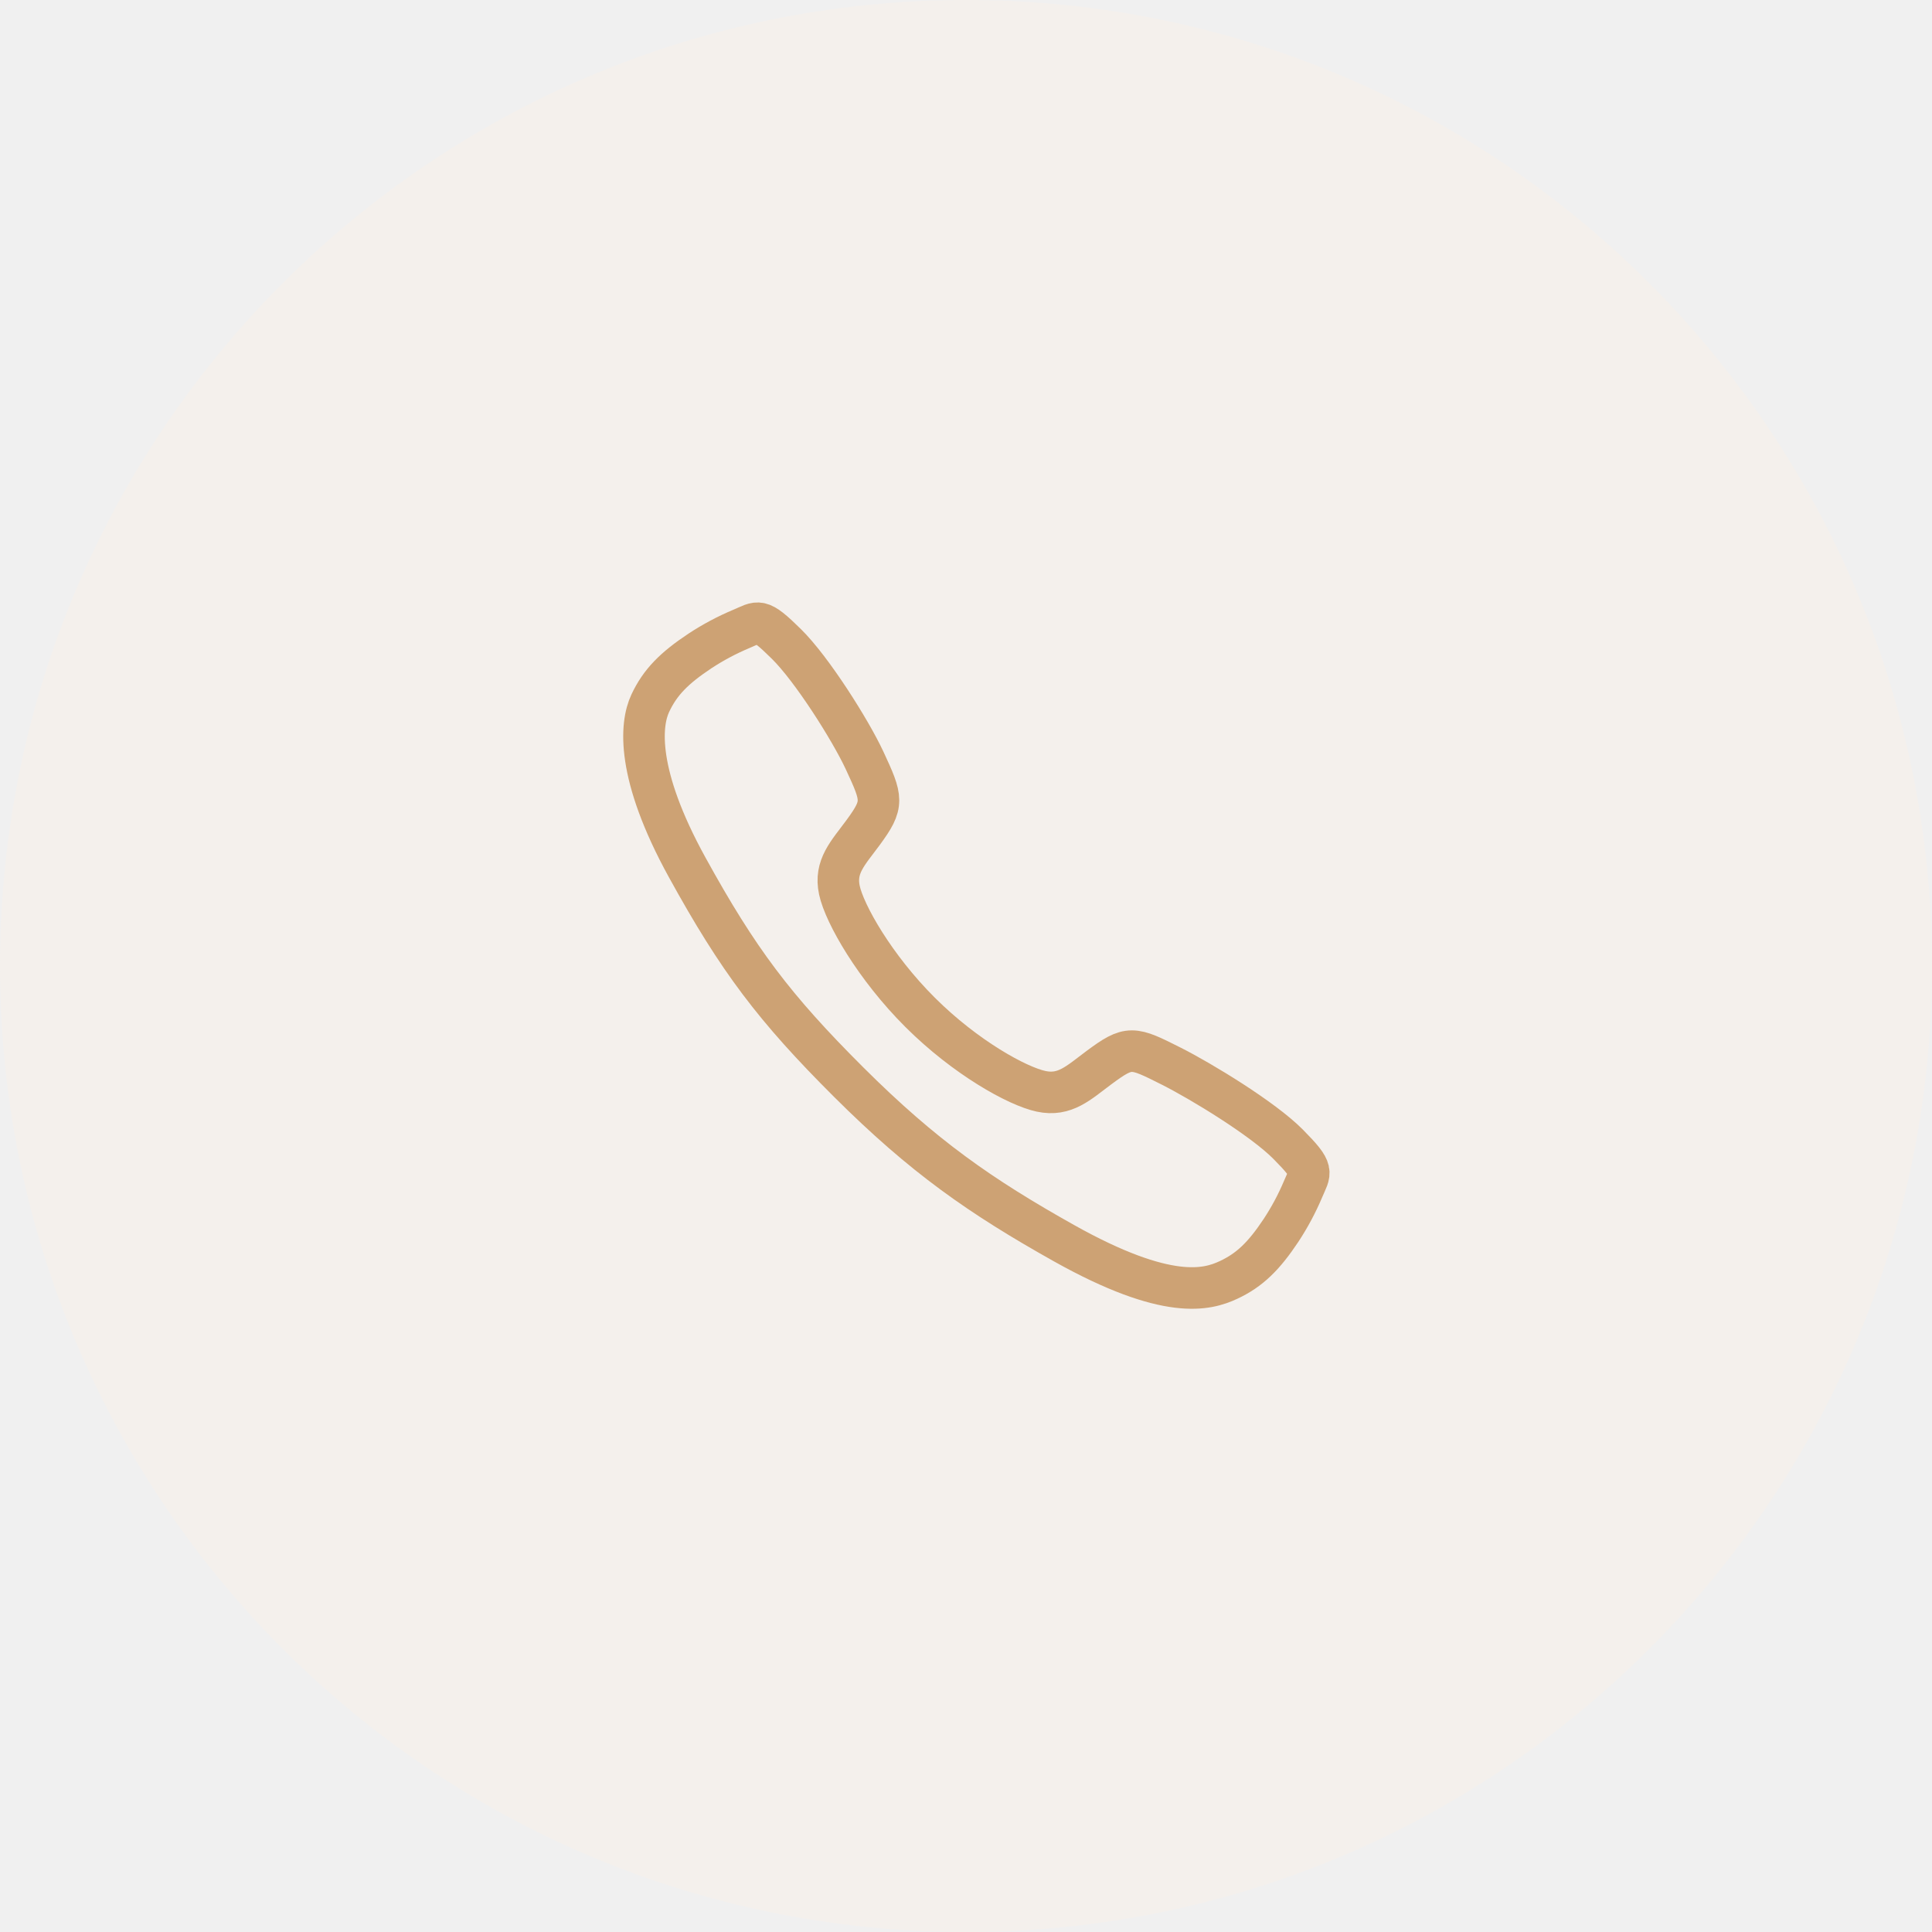
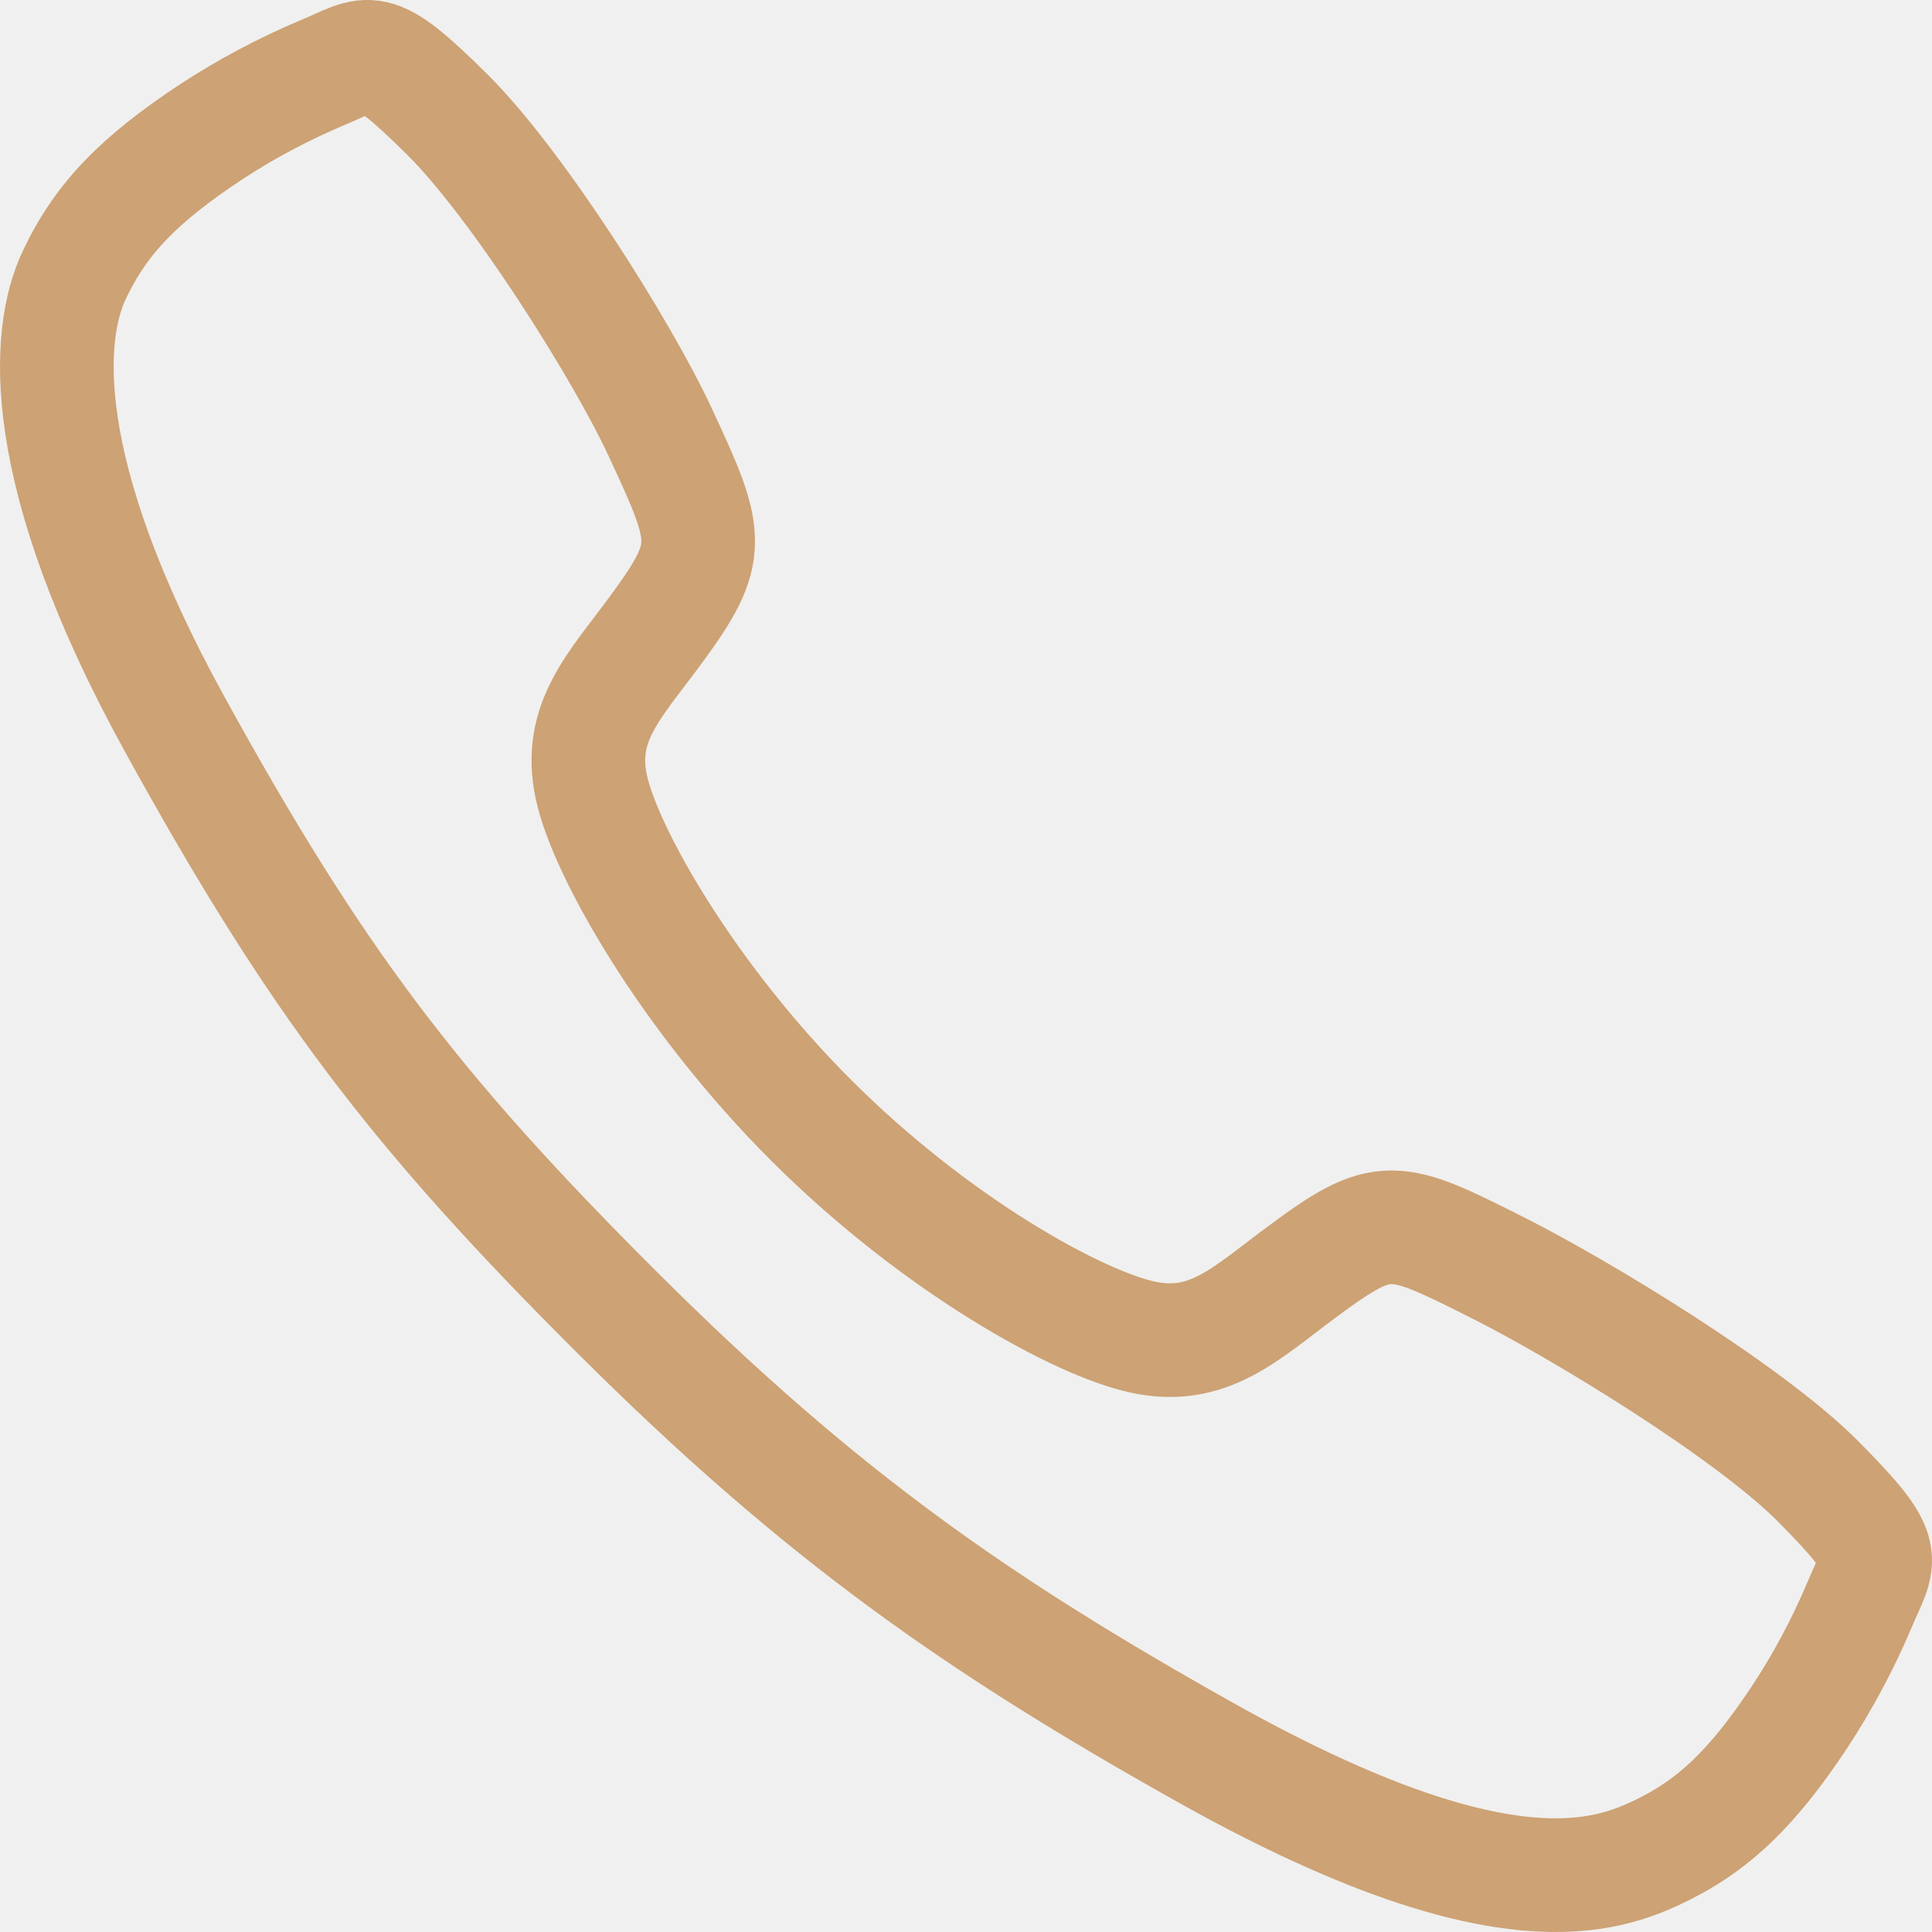
- <svg xmlns="http://www.w3.org/2000/svg" width="93" height="93" viewBox="0 0 93 93" fill="none">
-   <path d="M0 46.5C0 20.819 20.819 0 46.5 0C72.181 0 93 20.819 93 46.5C93 72.181 72.181 93 46.5 93C20.819 93 0 72.181 0 46.5Z" fill="#F4F0EC" />
-   <g clip-path="url(#clip0_2_92)">
-     <path d="M62.001 55.075C60.78 53.844 57.821 52.048 56.386 51.324C54.516 50.383 54.362 50.306 52.893 51.397C51.913 52.126 51.262 52.777 50.115 52.532C48.968 52.287 46.475 50.908 44.293 48.733C42.111 46.558 40.651 43.993 40.406 42.85C40.161 41.707 40.822 41.063 41.544 40.081C42.561 38.696 42.484 38.466 41.614 36.596C40.937 35.143 39.088 32.212 37.853 30.997C36.531 29.691 36.531 29.922 35.68 30.276C34.986 30.568 34.321 30.922 33.693 31.335C32.462 32.153 31.779 32.832 31.301 33.853C30.823 34.873 30.609 37.267 33.076 41.748C35.543 46.229 37.274 48.521 40.856 52.093C44.438 55.665 47.193 57.586 51.22 59.844C56.202 62.634 58.113 62.09 59.136 61.613C60.16 61.136 60.843 60.459 61.662 59.229C62.076 58.601 62.431 57.937 62.724 57.244C63.078 56.396 63.309 56.396 62.001 55.075Z" stroke="#CDA274" stroke-width="2" stroke-miterlimit="10" />
+ <svg xmlns="http://www.w3.org/2000/svg" width="34" height="34" viewBox="0 0 34 34" fill="none">
+   <g clip-path="url(#clip0_2_94)">
+     <path d="M32.001 26.075C30.78 24.844 27.821 23.048 26.386 22.324C24.516 21.383 24.363 21.306 22.893 22.397C21.913 23.126 21.262 23.777 20.115 23.532C18.968 23.287 16.475 21.908 14.293 19.733C12.111 17.558 10.651 14.993 10.406 13.85C10.161 12.707 10.822 12.063 11.544 11.081C12.561 9.696 12.484 9.466 11.614 7.597C10.937 6.143 9.088 3.212 7.853 1.997C6.531 0.691 6.531 0.922 5.68 1.276C4.987 1.568 4.321 1.922 3.693 2.335C2.462 3.153 1.779 3.832 1.301 4.853C0.824 5.874 0.609 8.266 3.076 12.748C5.543 17.229 7.274 19.521 10.856 23.093C14.438 26.665 17.193 28.586 21.22 30.844C26.202 33.634 28.113 33.09 29.137 32.613C30.16 32.136 30.843 31.459 31.662 30.229C32.076 29.601 32.431 28.937 32.724 28.244C33.078 27.396 33.309 27.396 32.001 26.075Z" stroke="#CDA274" stroke-width="2" stroke-miterlimit="10" />
  </g>
  <defs>
-     <clipPath id="clip0_2_92">
-       <rect width="34" height="34" fill="white" transform="translate(30 29)" />
+     <clipPath id="clip0_2_94">
+       <rect width="34" height="34" fill="white" />
    </clipPath>
  </defs>
</svg>
